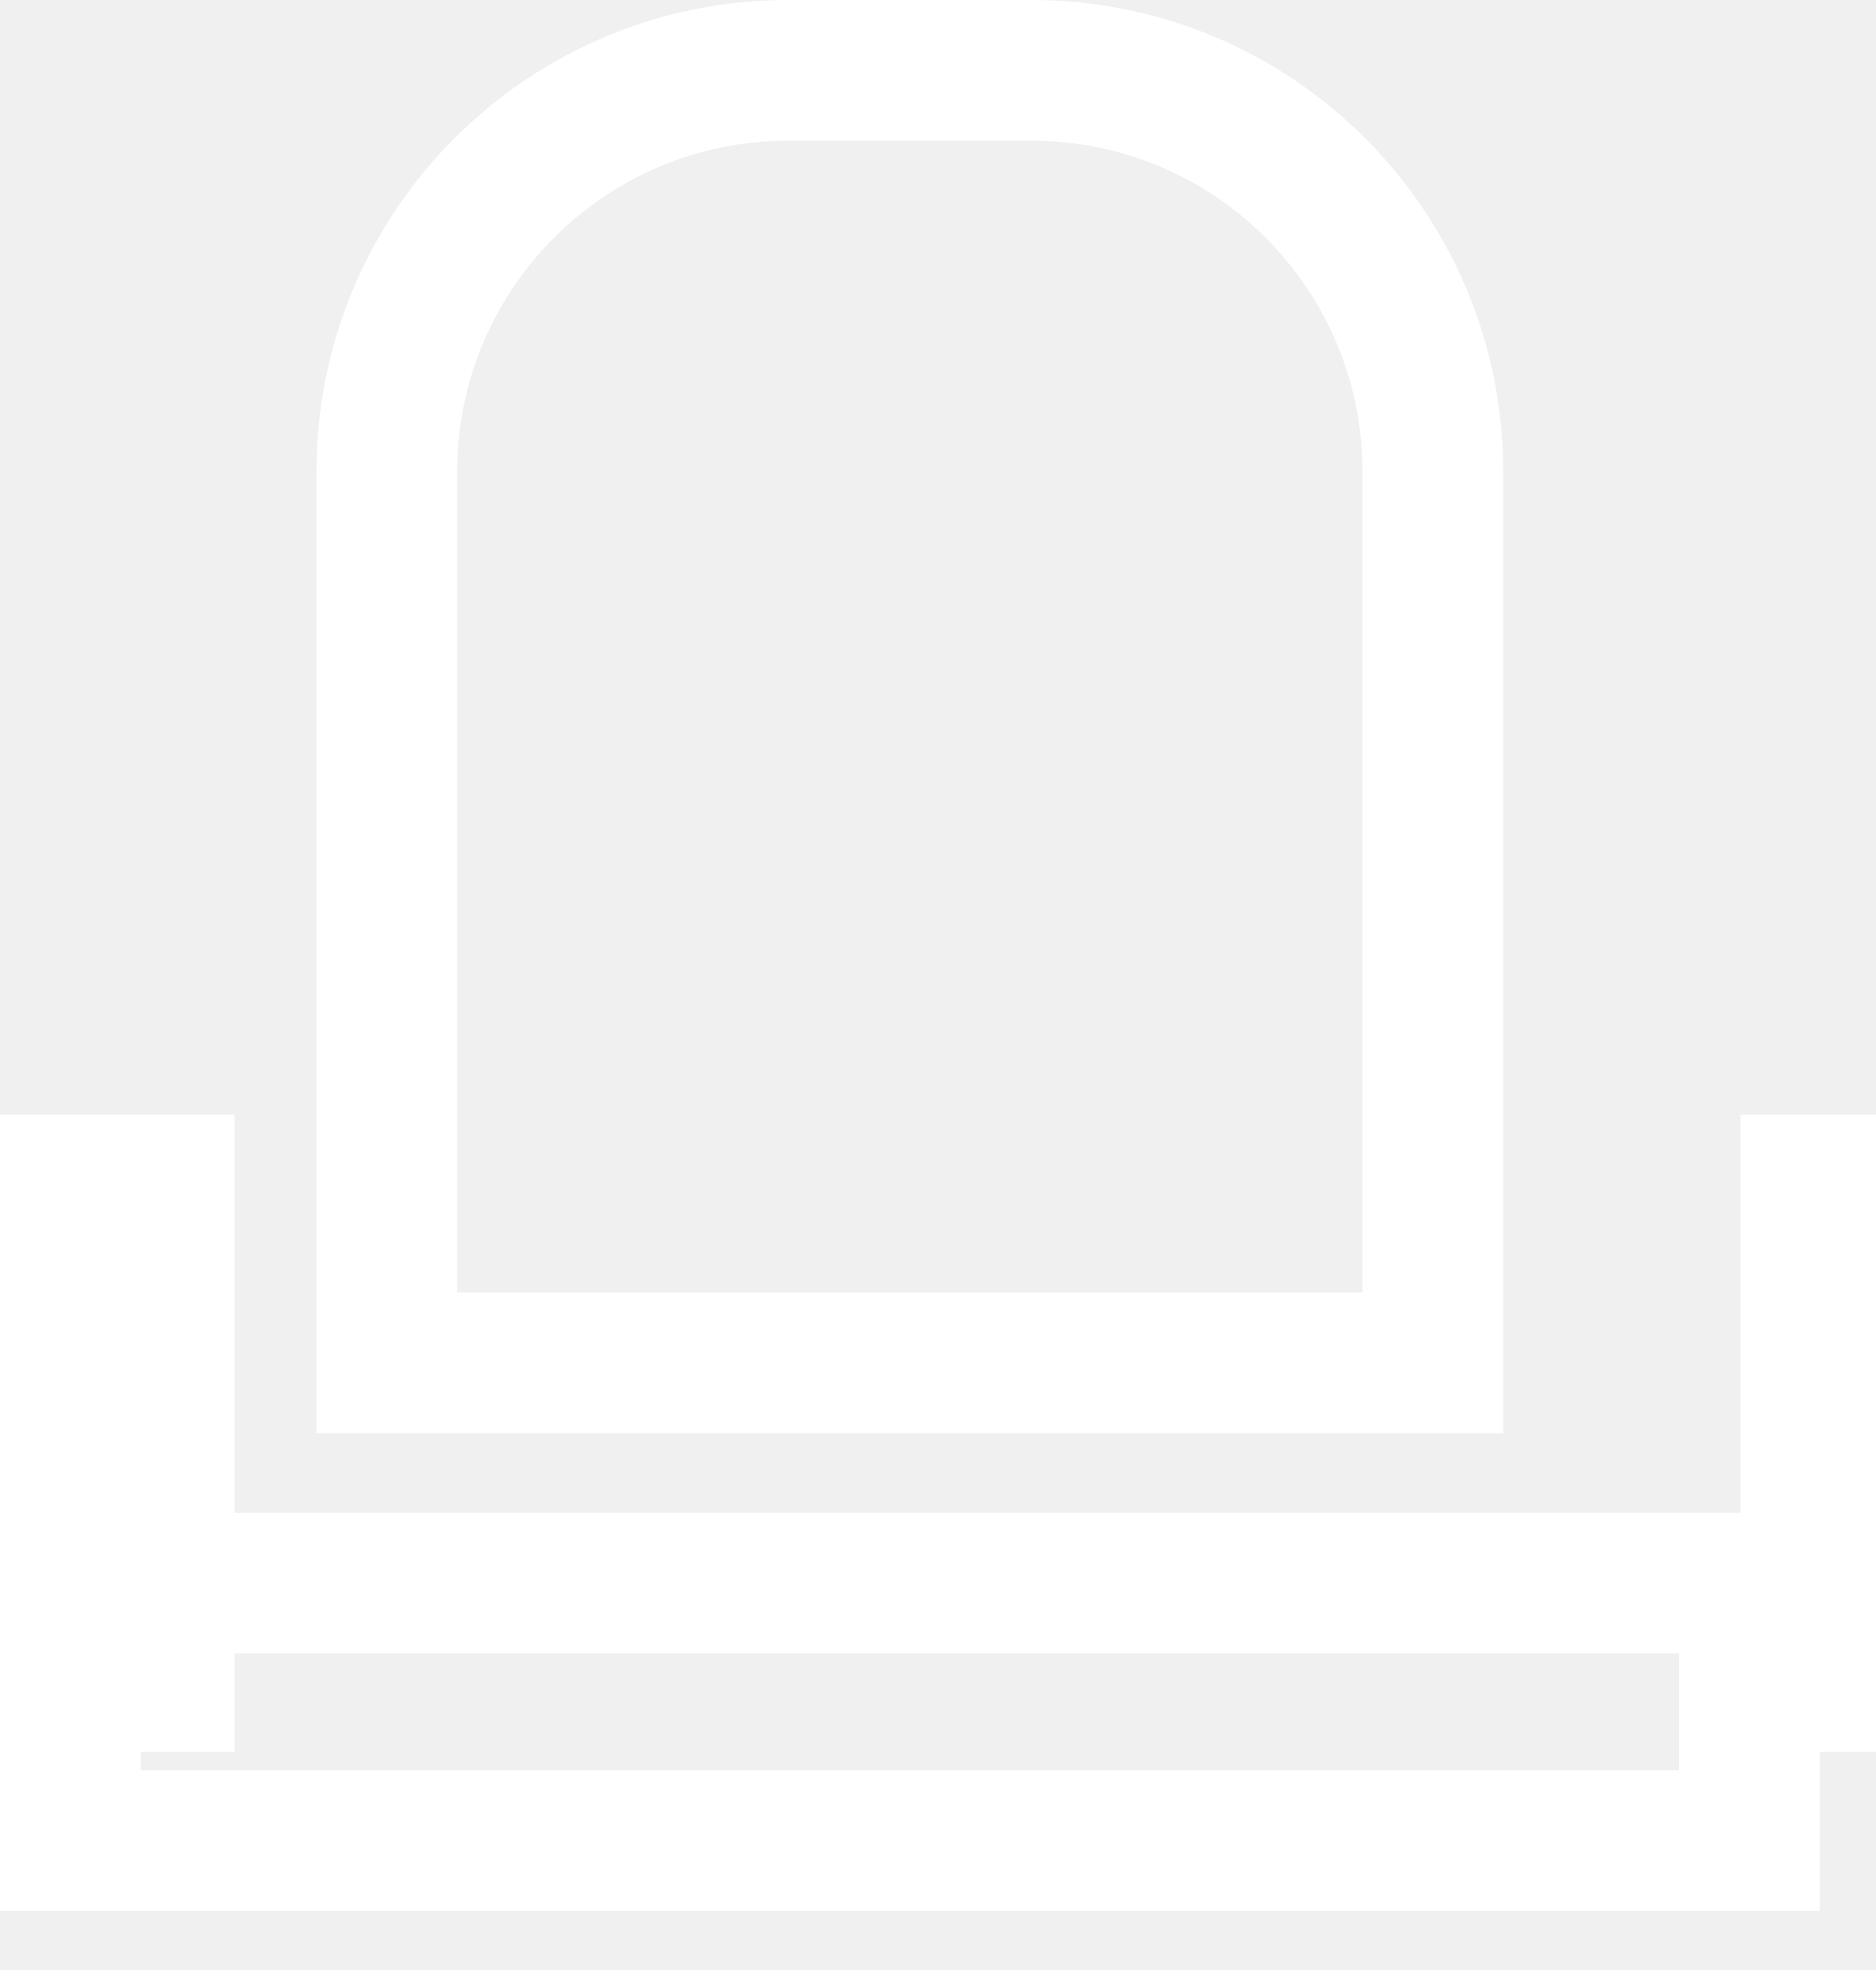
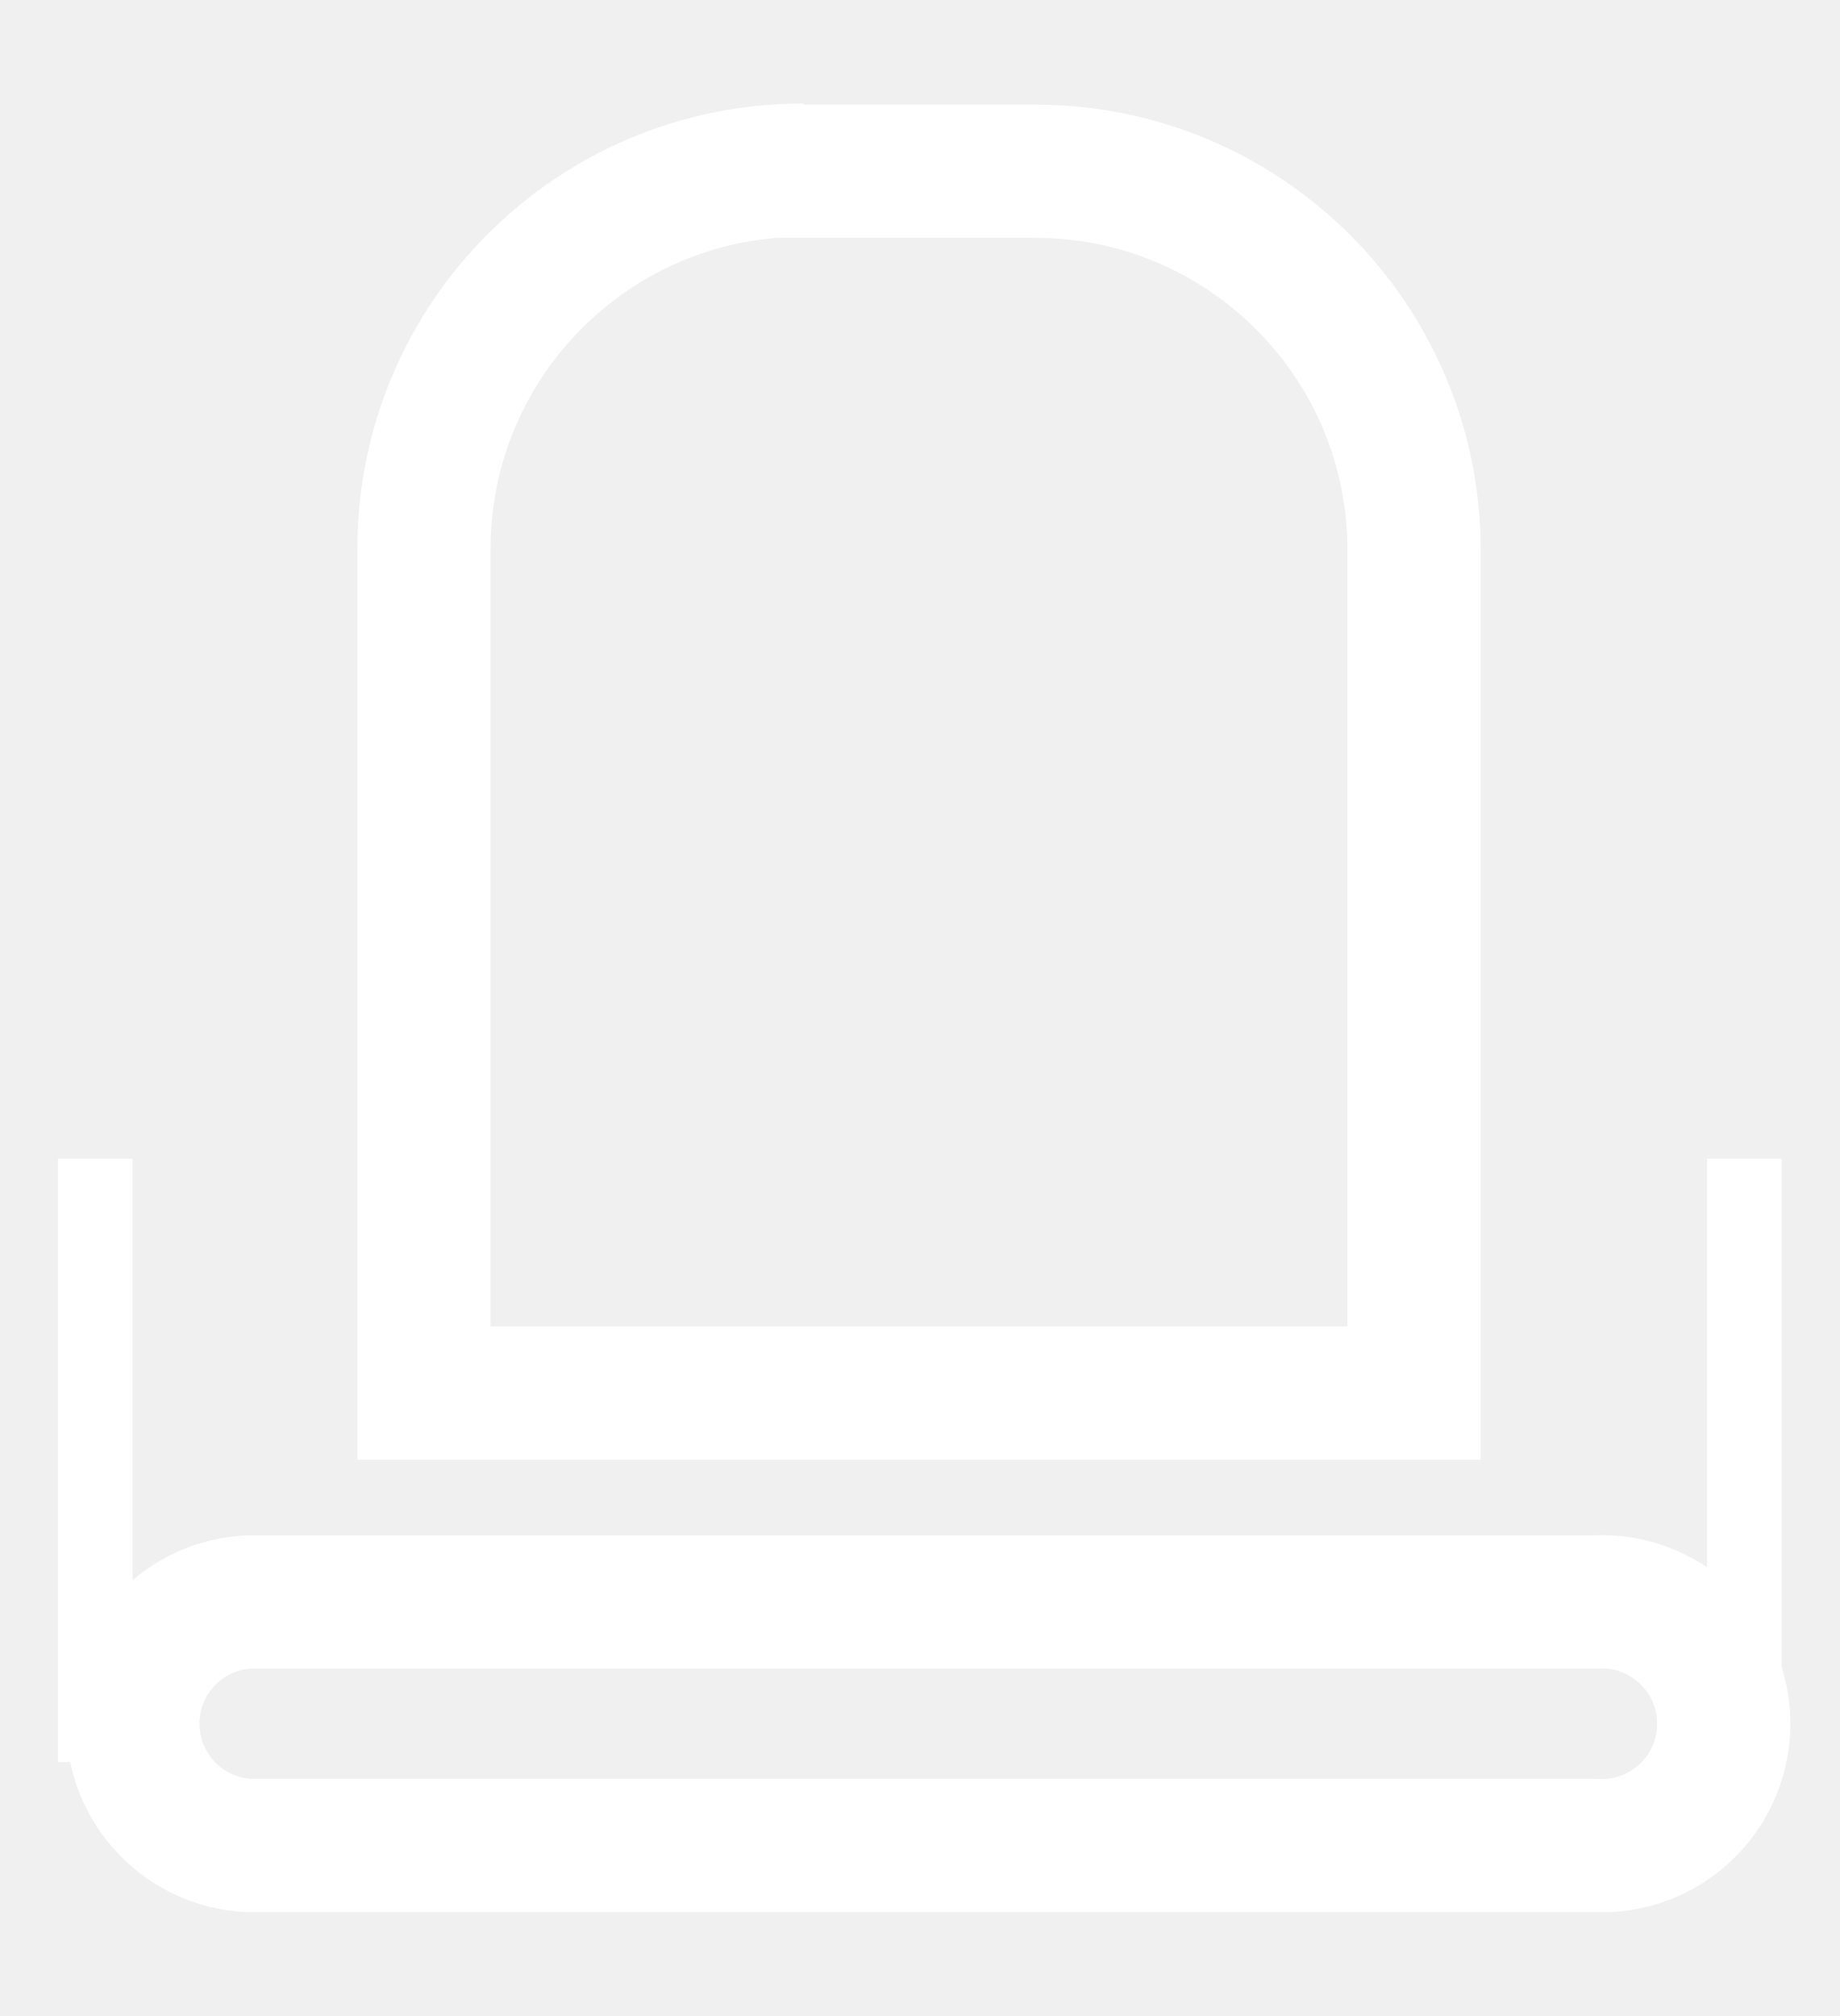
- <svg xmlns="http://www.w3.org/2000/svg" width="20px" height="21px" viewBox="0 0 20 21" version="1.1">
-   <g id="Detail-Page" stroke="none" stroke-width="1" fill="none" fill-rule="evenodd">
-     <g id="Event-Detail-Page-V8.0-Price-Detail" transform="translate(-1068, -654)" stroke="#FFFFFF" stroke-width="1.5">
-       <g id="Group-16" transform="translate(1068, 653)">
-         <g id="Group-18">
-           <g id="Group-4-Copy-3" transform="translate(0, 1)">
-             <rect id="Rectangle" x="0.75" y="12.633" width="1" height="5.29" />
-             <rect id="Rectangle-Copy-12" x="19.307" y="12.633" width="1" height="5.29" />
-             <path d="M4.124,14.528 L15.276,14.528 L15.276,5.028 C15.276,2.666 13.361,0.75 10.998,0.75 L8.402,0.75 C6.039,0.75 4.124,2.666 4.124,5.028 L4.124,14.528 Z" id="Rectangle" />
-             <rect id="Rectangle" x="0.75" y="16.876" width="17.9" height="2.744" />
-           </g>
-         </g>
-       </g>
+ <svg xmlns="http://www.w3.org/2000/svg" id="Layer_3" data-name="Layer 3" viewBox="0 0 49.58 54.32">
+   <defs>
+     <style>.cls-1,.cls-4{fill:none;}.cls-2{clip-path:url(#clip-path);}.cls-3{clip-path:url(#clip-path-2);}.cls-4{stroke:#fff;stroke-miterlimit:10;stroke-width:7.18px;}.cls-5{clip-path:url(#clip-path-3);}.cls-6{clip-path:url(#clip-path-5);}.cls-7{clip-path:url(#clip-path-7);}</style>
+     <clipPath id="clip-path">
+       <rect class="cls-1" x="1.56" y="31.22" width="2.01" height="16.26" />
+     </clipPath>
+     <clipPath id="clip-path-2">
+       <rect class="cls-1" x="-2201.11" y="-969.3" width="3270.5" height="7915.28" />
+     </clipPath>
+     <clipPath id="clip-path-3">
+       <rect class="cls-1" x="46" y="31.22" width="2.01" height="16.26" />
+     </clipPath>
+     <clipPath id="clip-path-5">
+       <path class="cls-1" d="M21.68,2.82H27.9a12,12,0,0,1,12,12V39.33H9.63V14.79a12,12,0,0,1,12-12Z" />
+     </clipPath>
+     <clipPath id="clip-path-7">
+       <path class="cls-1" d="M6.64,41.37h36.3a5.08,5.08,0,1,1,0,10.15H6.64a5.08,5.08,0,0,1,0-10.15Z" />
+     </clipPath>
+   </defs>
+   <g class="cls-2">
+     <g class="cls-3">
+       <rect class="cls-4" x="1.56" y="31.22" width="2.01" height="16.26" />
+     </g>
+   </g>
+   <g class="cls-5">
+     <g class="cls-3">
+       <rect class="cls-4" x="46" y="31.22" width="2.01" height="16.26" />
+     </g>
+   </g>
+   <g class="cls-6">
+     <g class="cls-3">
+       <path class="cls-4" d="M21.68,2.82H27.9a12,12,0,0,1,12,12V39.33H9.63V14.79a12,12,0,0,1,12-12Z" />
+     </g>
+   </g>
+   <g class="cls-7">
+     <g class="cls-3">
+       <path class="cls-4" d="M6.64,41.37h36.3a5.08,5.08,0,1,1,0,10.15H6.64a5.08,5.08,0,0,1,0-10.15Z" />
    </g>
  </g>
</svg>
